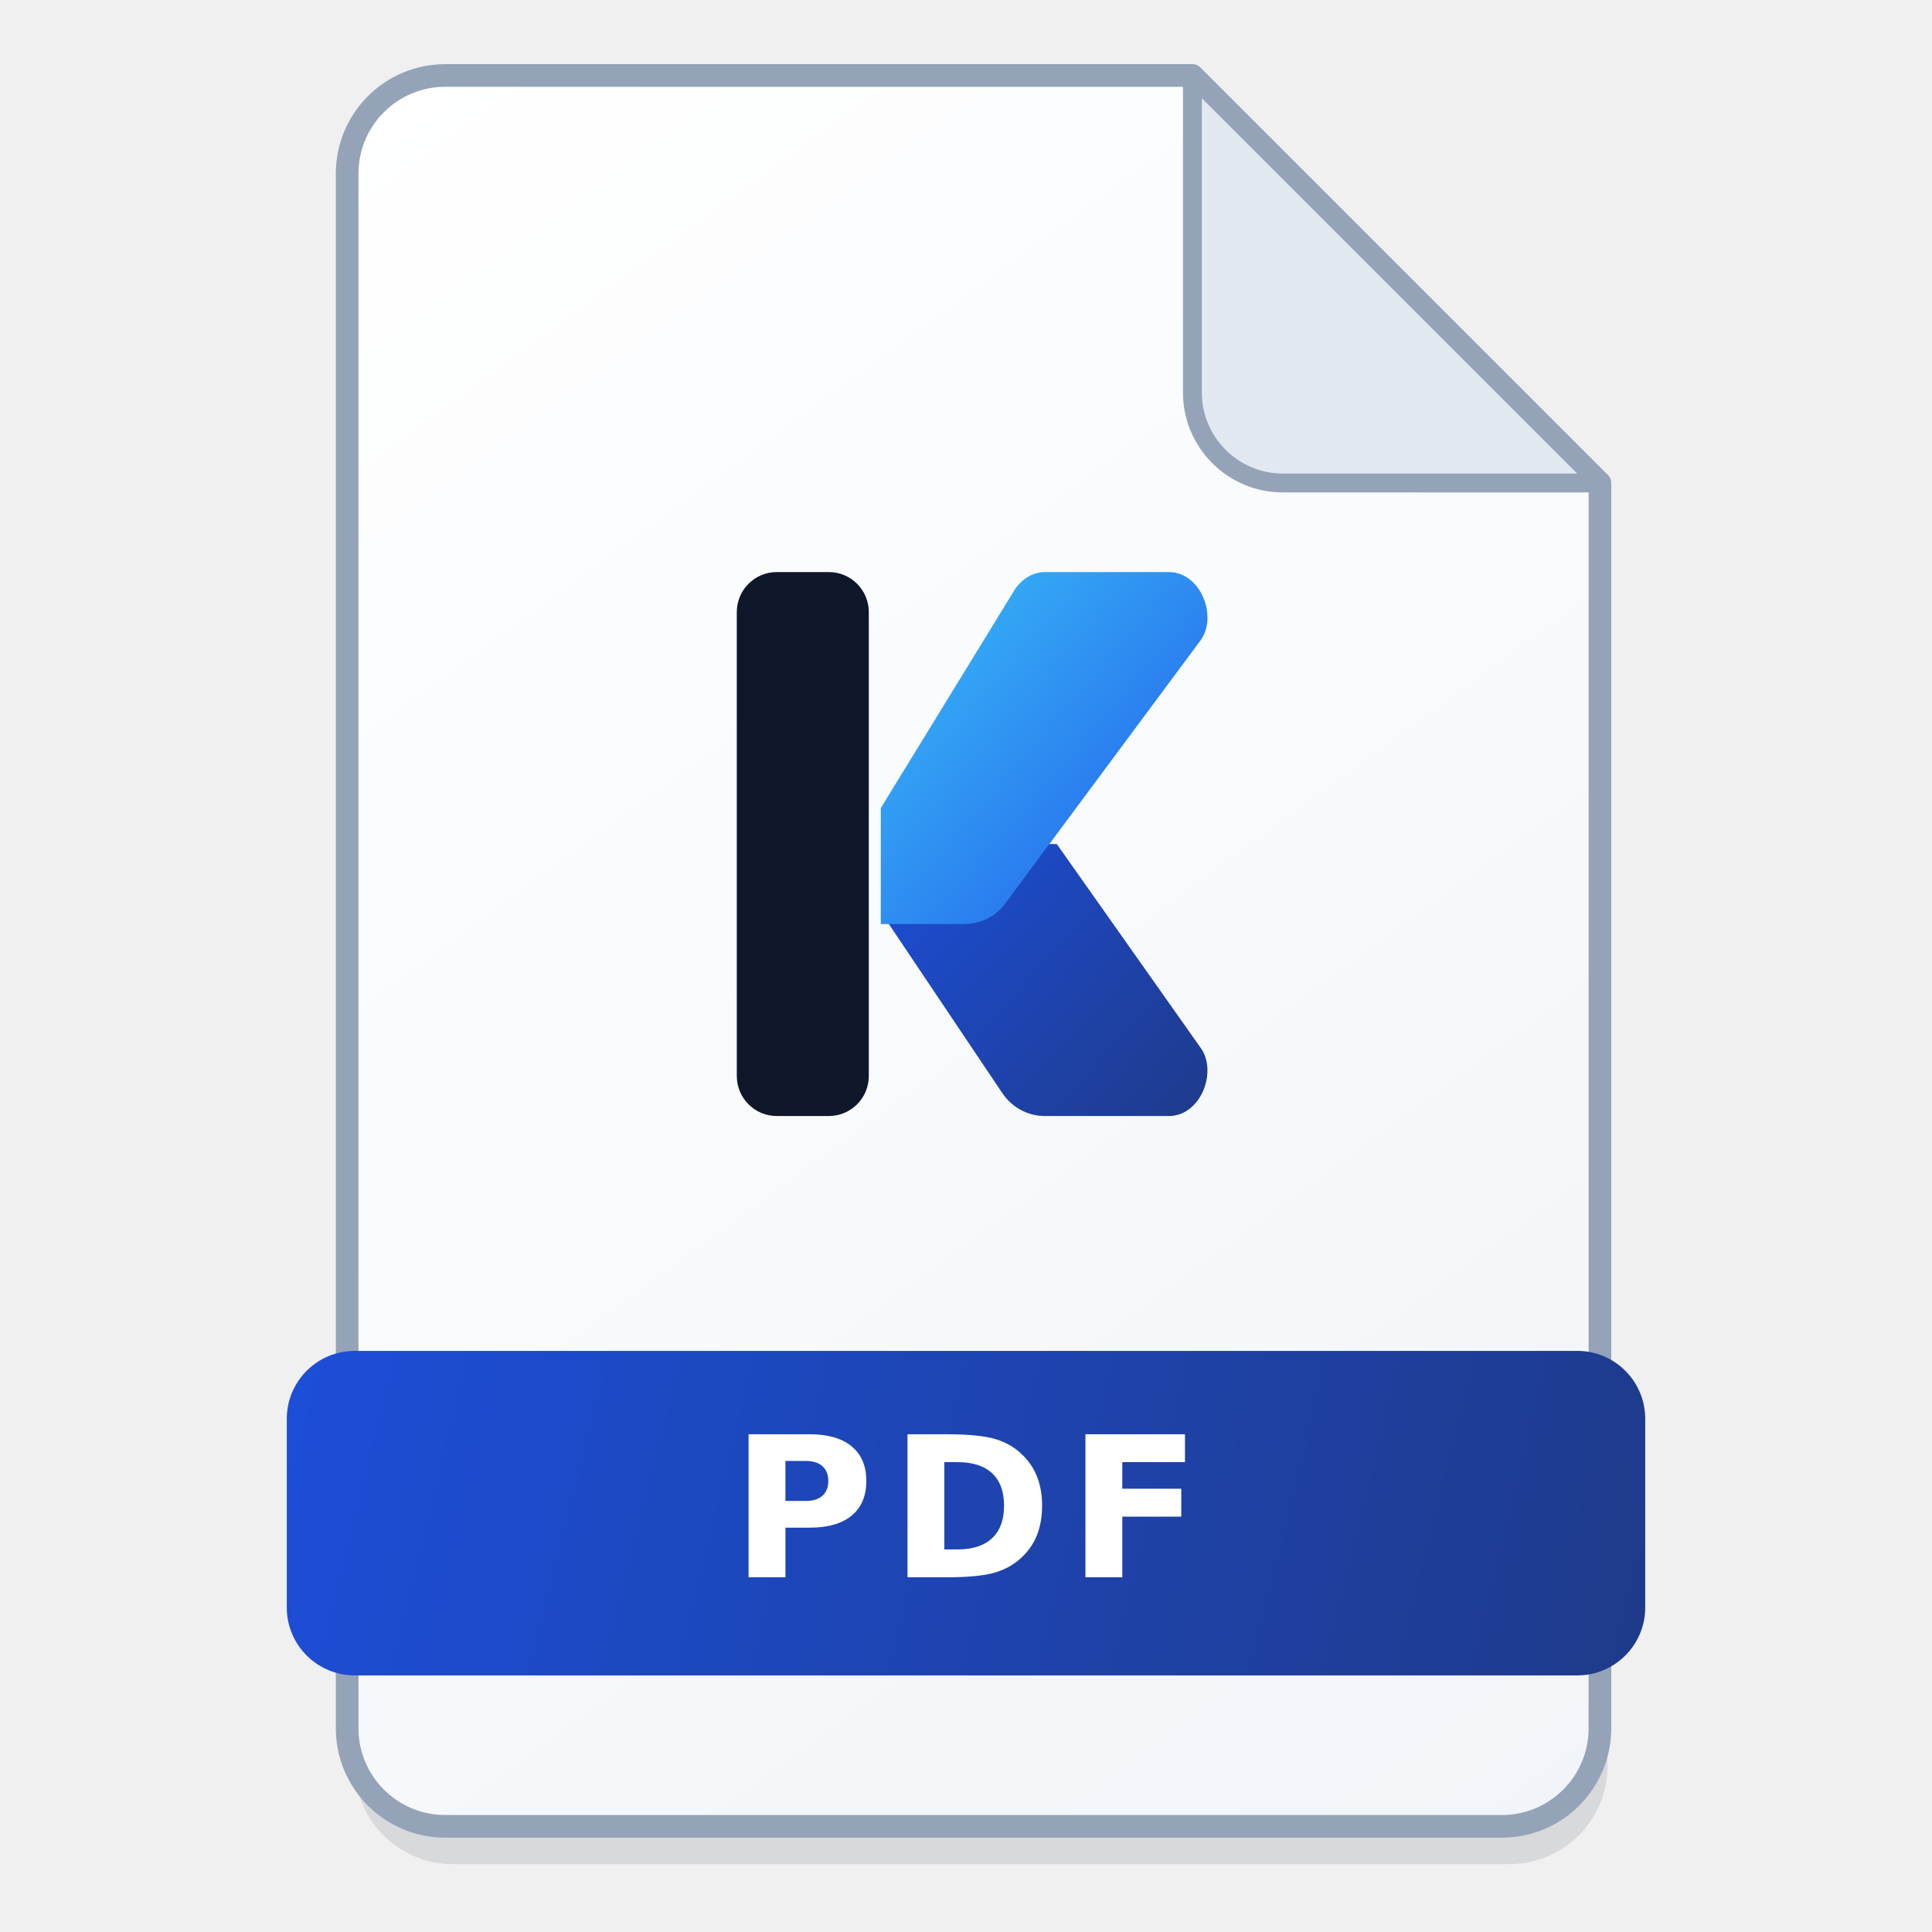
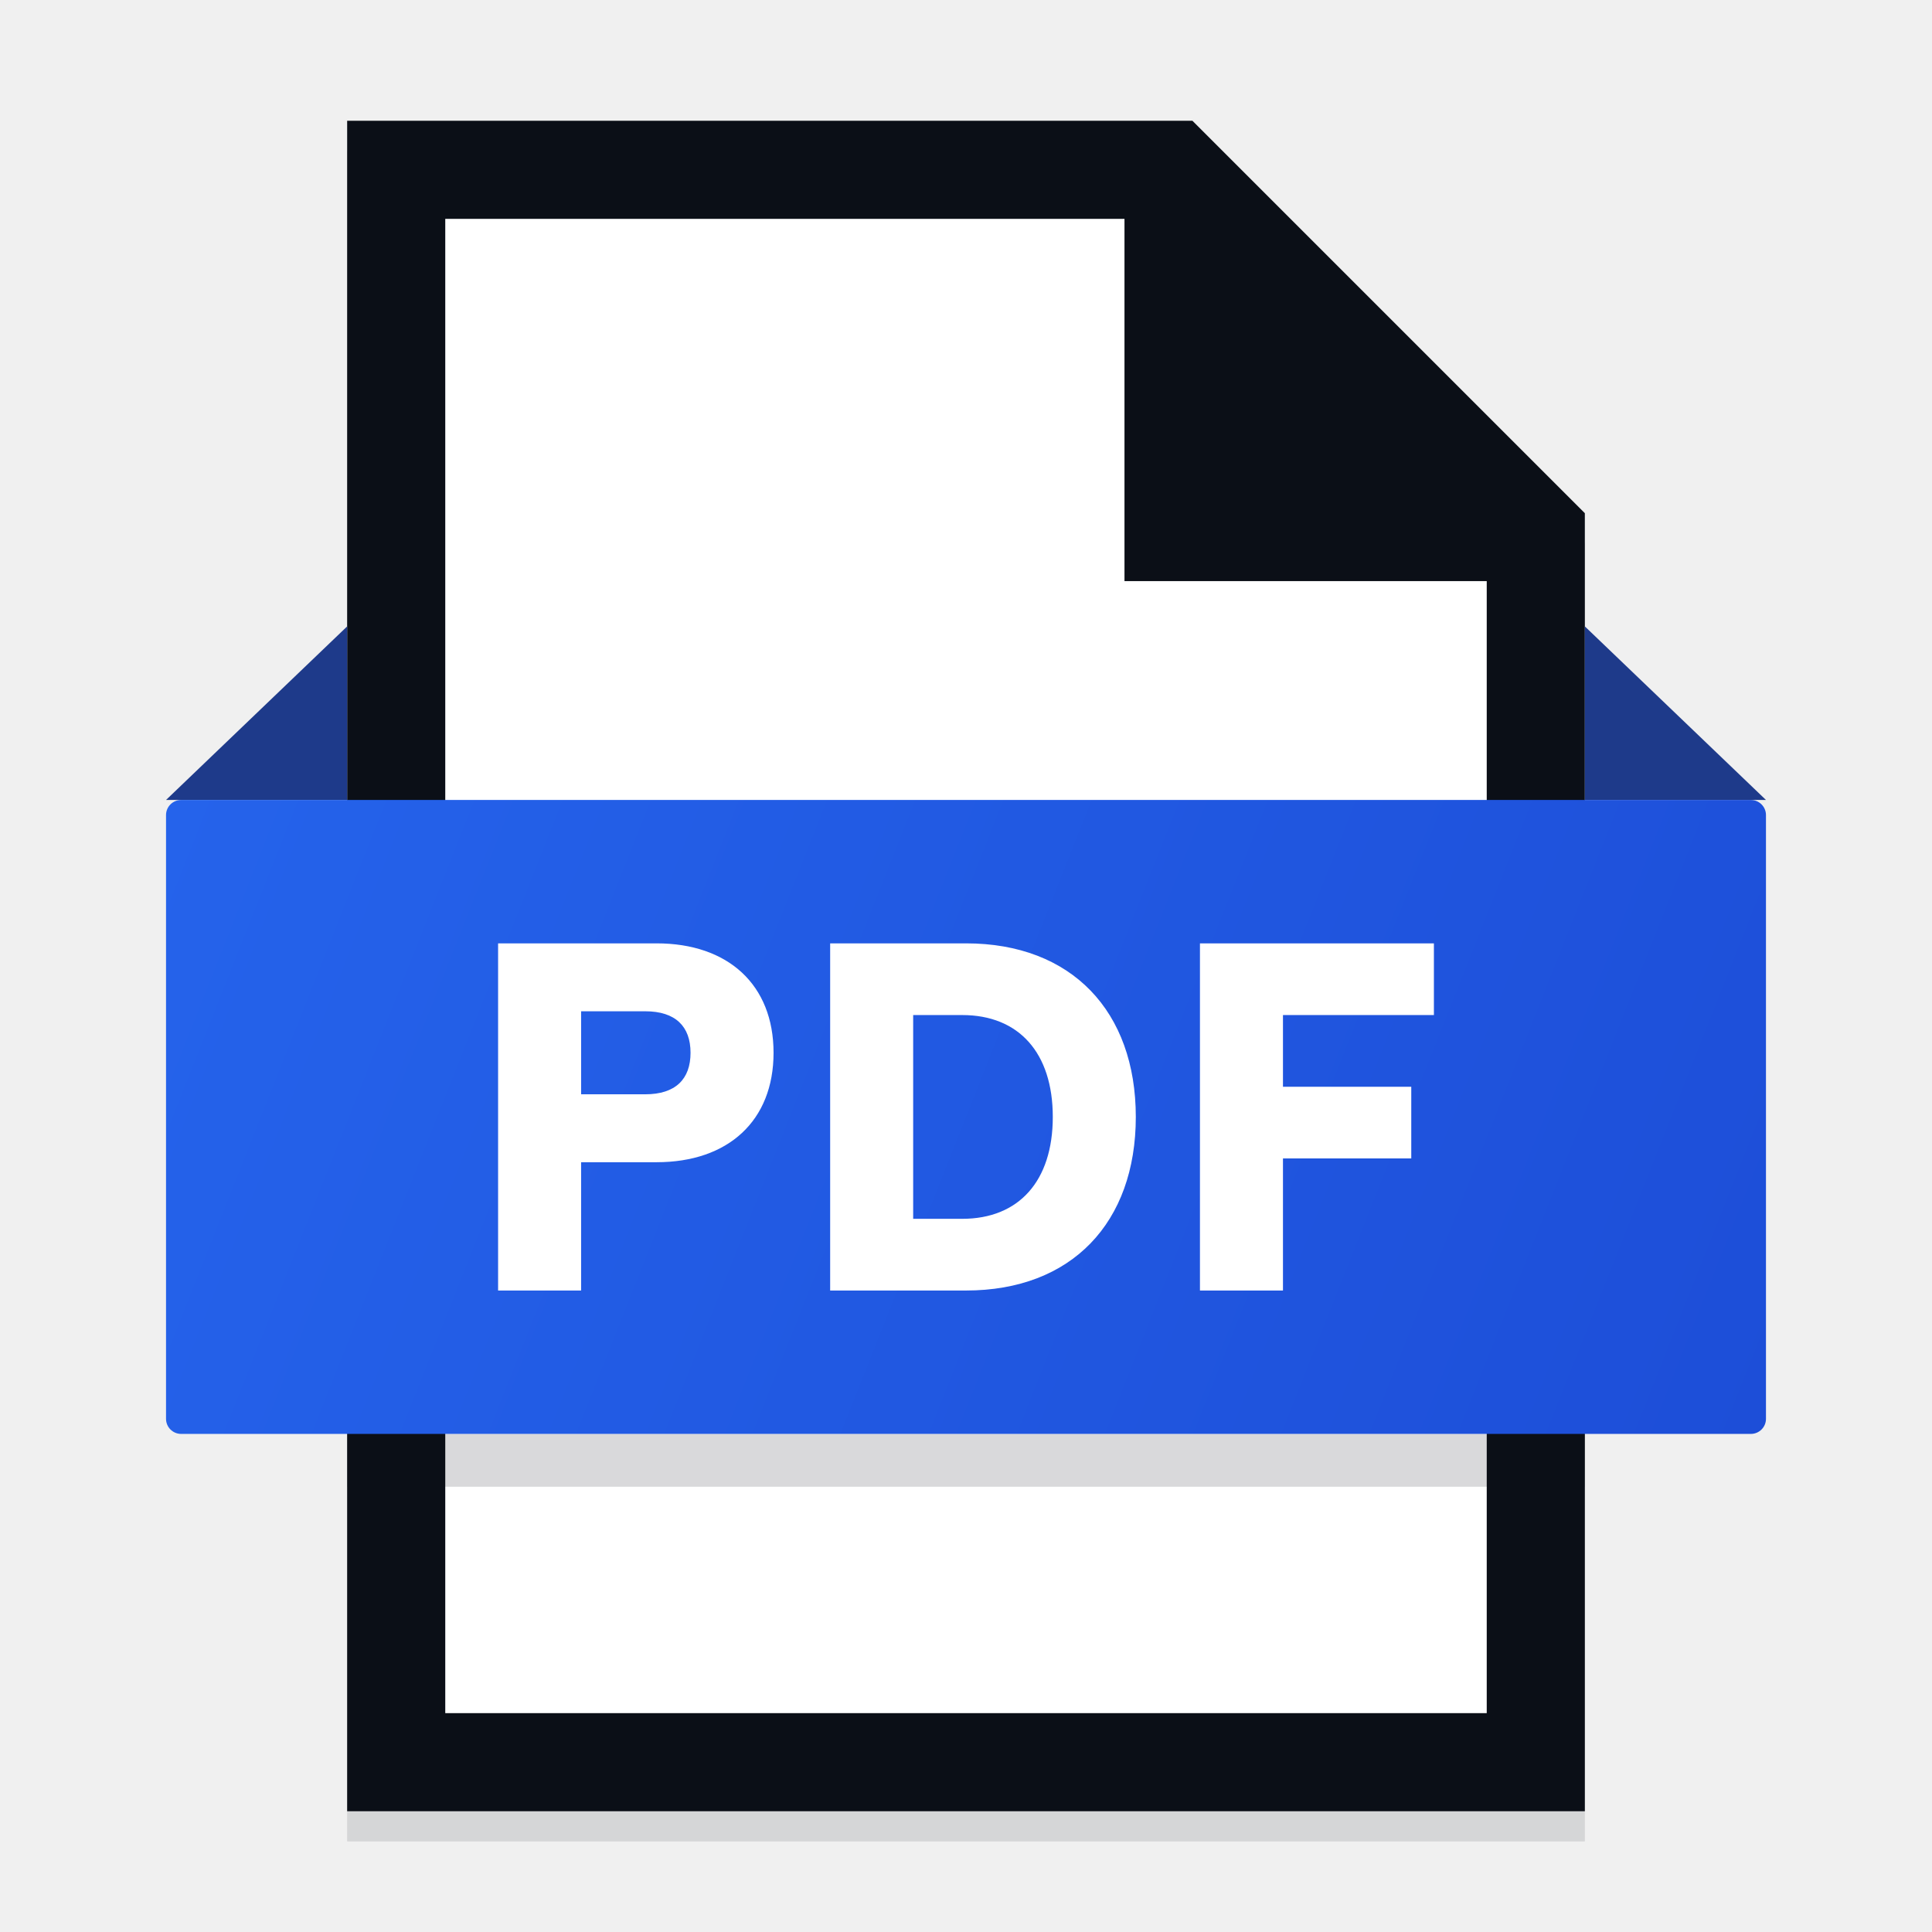
<svg xmlns="http://www.w3.org/2000/svg" viewBox="0 0 512 512" fill="none">
  <defs>
-     <linearGradient id="docPaper" x1="88" y1="24" x2="424" y2="484" gradientUnits="userSpaceOnUse">
-       <stop offset="0%" stop-color="#FFFFFF" />
-       <stop offset="100%" stop-color="#F1F5F9" />
-     </linearGradient>
-     <linearGradient id="docUpperWing" x1="216" y1="122" x2="378" y2="262" gradientUnits="userSpaceOnUse">
-       <stop offset="0%" stop-color="#38BDF8" />
-       <stop offset="100%" stop-color="#2563EB" />
-     </linearGradient>
-     <linearGradient id="docLowerWing" x1="224" y1="246" x2="380" y2="392" gradientUnits="userSpaceOnUse">
-       <stop offset="0%" stop-color="#1D4ED8" />
-       <stop offset="100%" stop-color="#1E3A8A" />
-     </linearGradient>
-     <linearGradient id="docBadge" x1="76" y1="358" x2="436" y2="446" gradientUnits="userSpaceOnUse">
-       <stop offset="0%" stop-color="#1D4ED8" />
-       <stop offset="100%" stop-color="#1E3A8A" />
+     <linearGradient id="kovaRibbonFront" x1="44" y1="212" x2="468" y2="380" gradientUnits="userSpaceOnUse">
+       <stop offset="0%" stop-color="#2563EB" />
+       <stop offset="100%" stop-color="#1D4ED8" />
    </linearGradient>
  </defs>
-   <path d="M94 50C94 35.64 105.64 24 120 24H318L426 132V462C426 476.36 414.36 488 400 488H120C105.64 488 94 476.36 94 462V50Z" fill="#0F172A" opacity="0.11" transform="translate(0, 6)" />
-   <path d="M92 46C92 31.64 103.64 20 118 20H316L424 128V458C424 472.36 412.36 484 398 484H118C103.64 484 92 472.36 92 458V46Z" fill="url(#docPaper)" stroke="#94A3B8" stroke-width="6" stroke-linejoin="round" />
-   <path d="M316 20V104C316 117.255 326.745 128 340 128H424L316 20Z" fill="#E2E8F0" stroke="#94A3B8" stroke-width="5" stroke-linejoin="round" />
-   <g transform="translate(120, 88) scale(0.53)">
-     <rect x="142" y="120" width="66" height="272" rx="20" fill="#0F172A" />
-     <path d="M226 256L302 256L374 358C382.5 370 373.9 392 358 392H296C287.5 392 279.6 387.7 274.8 380.6L214 290L226 256Z" fill="url(#docLowerWing)" />
-     <path d="M296 120H358C373.9 120 382.5 142 374 154L276 286C271.2 292.5 263.6 296 255.5 296H214V238L280.6 129.4C284 123.6 290.2 120 296 120Z" fill="url(#docUpperWing)" />
-   </g>
-   <rect x="76" y="358" width="360" height="86" rx="18" fill="url(#docBadge)" />
-   <text x="256" y="418" text-anchor="middle" font-family="DejaVu Sans, Arial, sans-serif" font-weight="800" font-size="52" letter-spacing="4" fill="#FFFFFF">PDF</text>
+   <path d="M92 40H316L420 144V488H92V40Z" fill="#0B0F17" opacity="0.12" />
+   <path d="M92 32H316L420 136V480H92V32Z" fill="#0B0F17" />
+   <path d="M118 58H298V154H394V454H118V58Z" fill="#FFFFFF" />
+   <polygon points="44,212 92,166 92,212" fill="#1E3A8A" />
+   <polygon points="468,212 420,166 420,212" fill="#1E3A8A" />
+   <rect x="92" y="380" width="328" height="14" fill="#0B0F17" opacity="0.16" />
+   <rect x="44" y="212" width="424" height="168" rx="4" fill="url(#kovaRibbonFront)" />
+   <path fill="#FFFFFF" fill-rule="evenodd" clip-rule="evenodd" d="     M132 250H174C193 250 205 261 205 279C205 297 193 308 174 308H154V342H132V250ZM154 268V290H171C179 290 183 286 183 279C183 272 179 268 171 268H154Z     M220 250H256C284 250 301 268 301 296C301 324 284 342 256 342H220V250ZM242 269V323H255C270 323 279 313 279 296C279 279 270 269 255 269H242Z     M318 250H380V269H340V288H374V307H340V342H318V250Z   " />
</svg>
